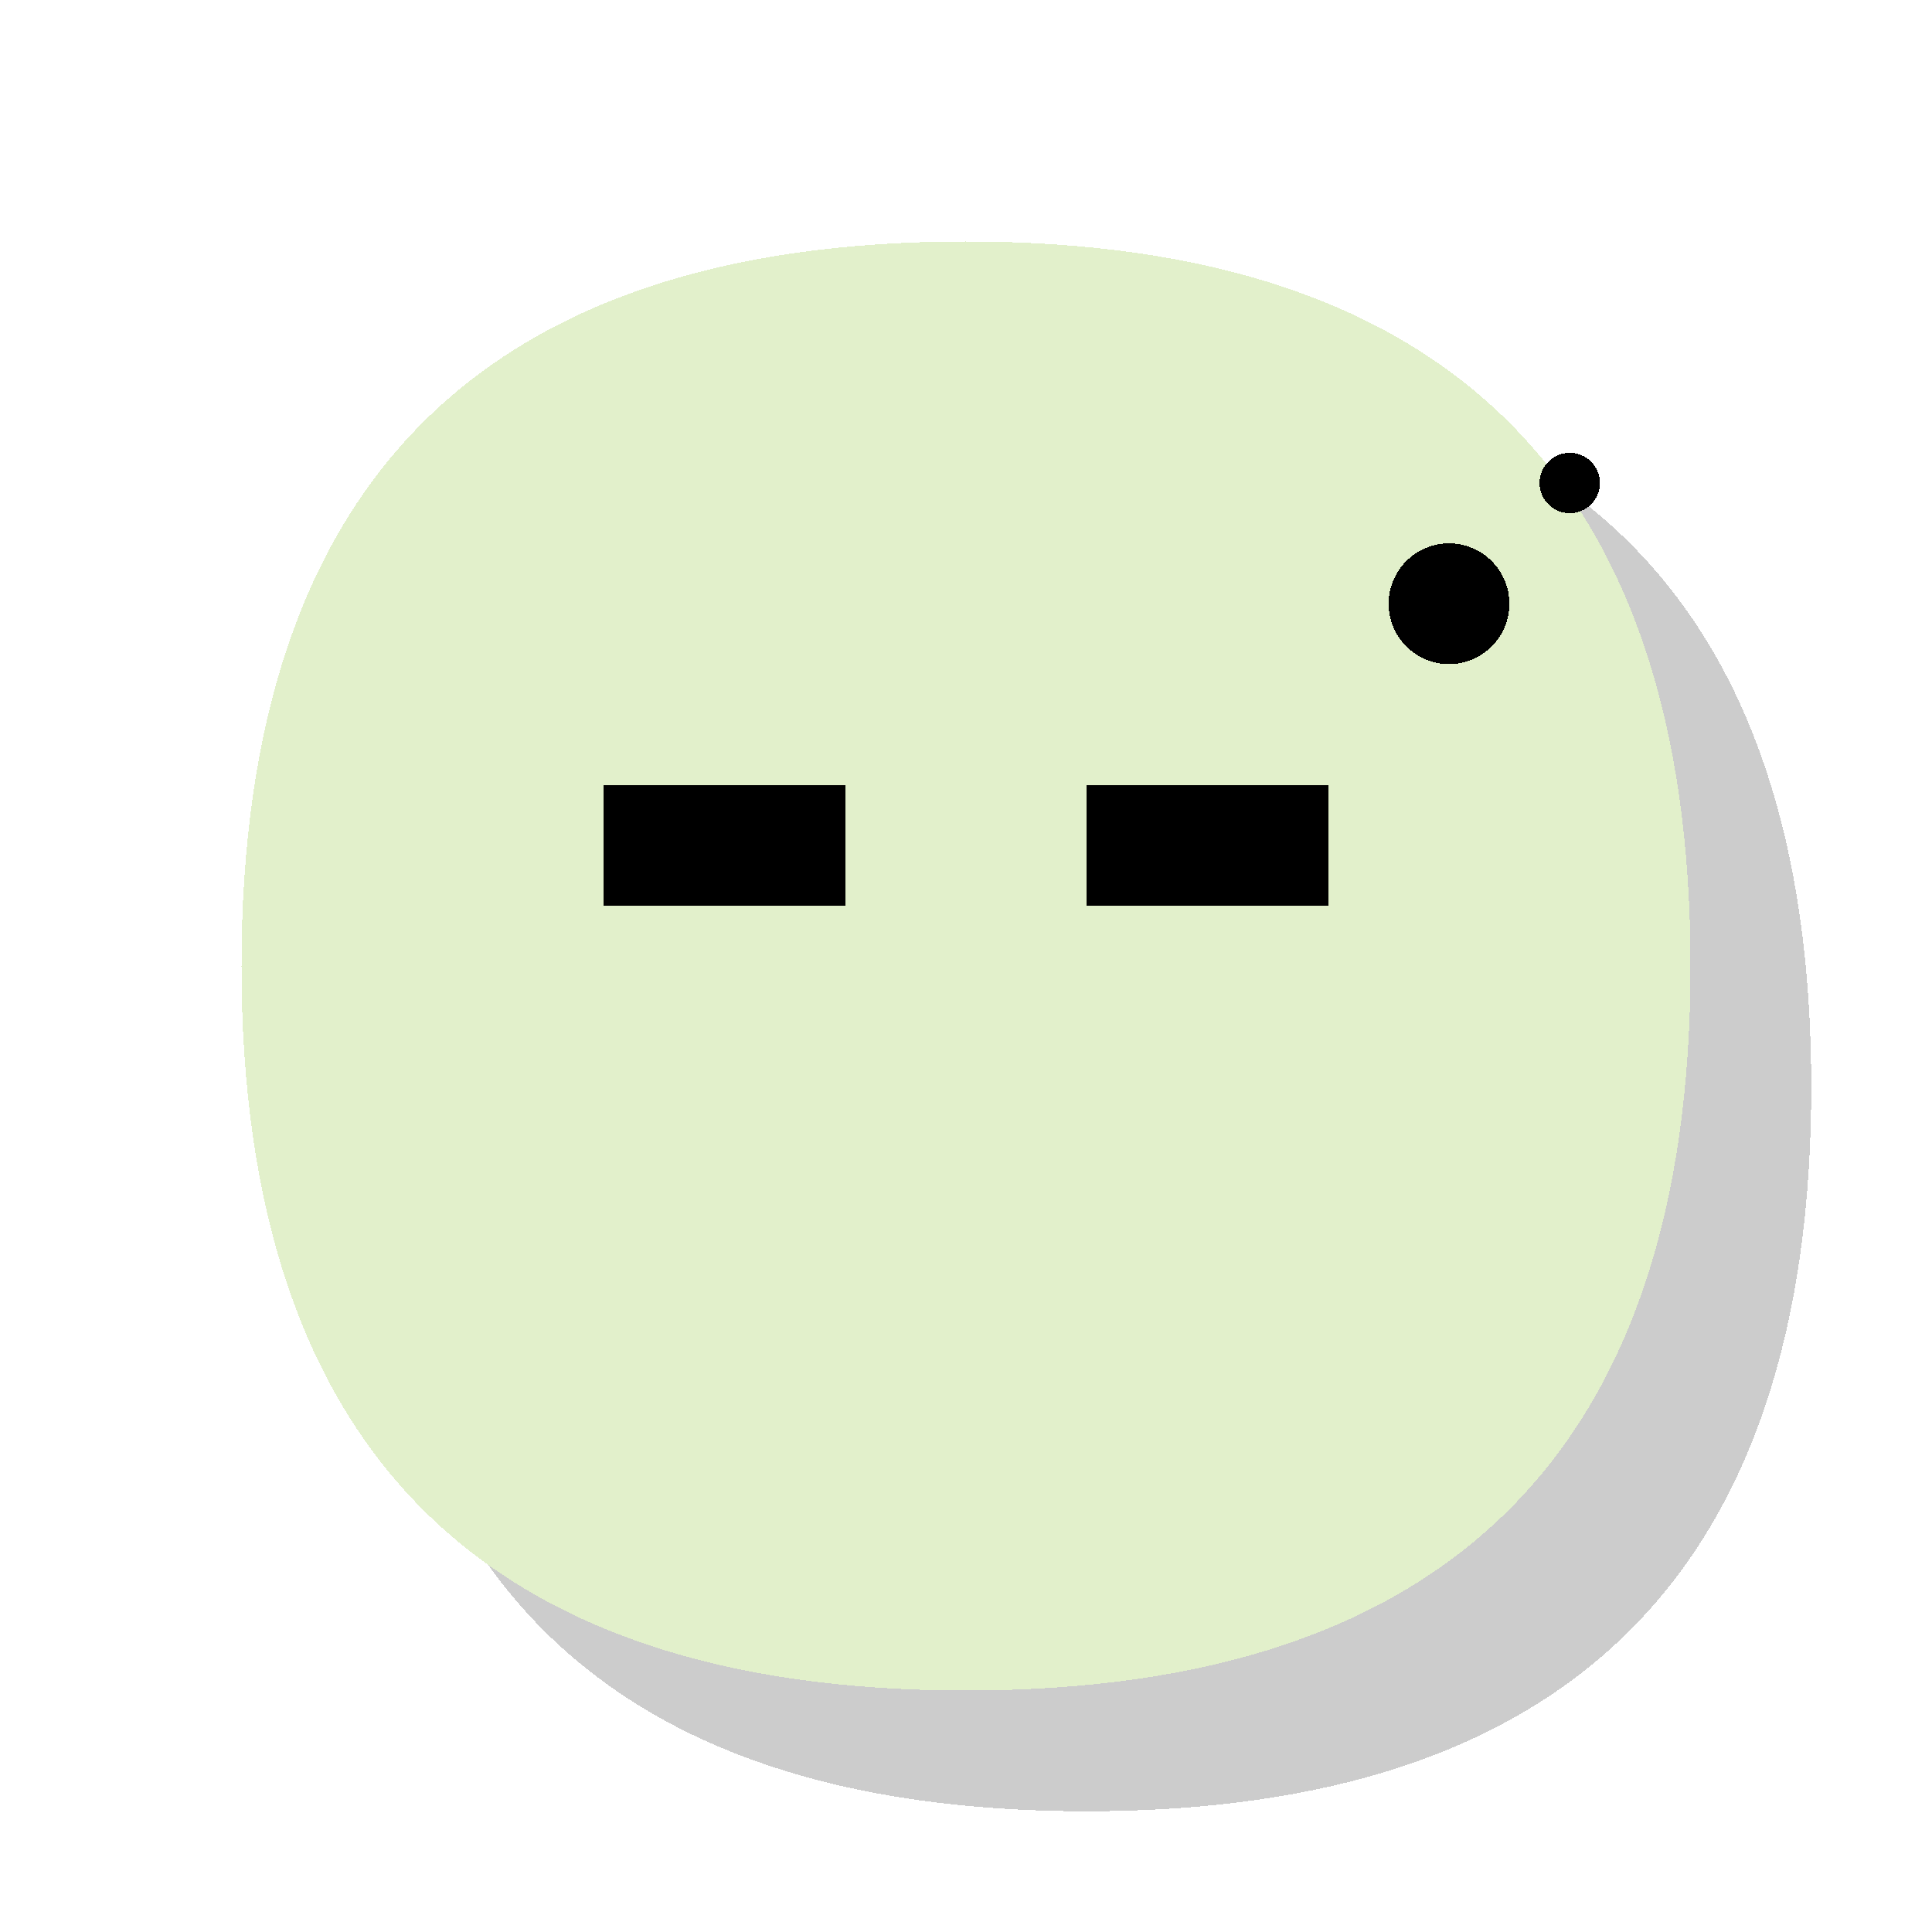
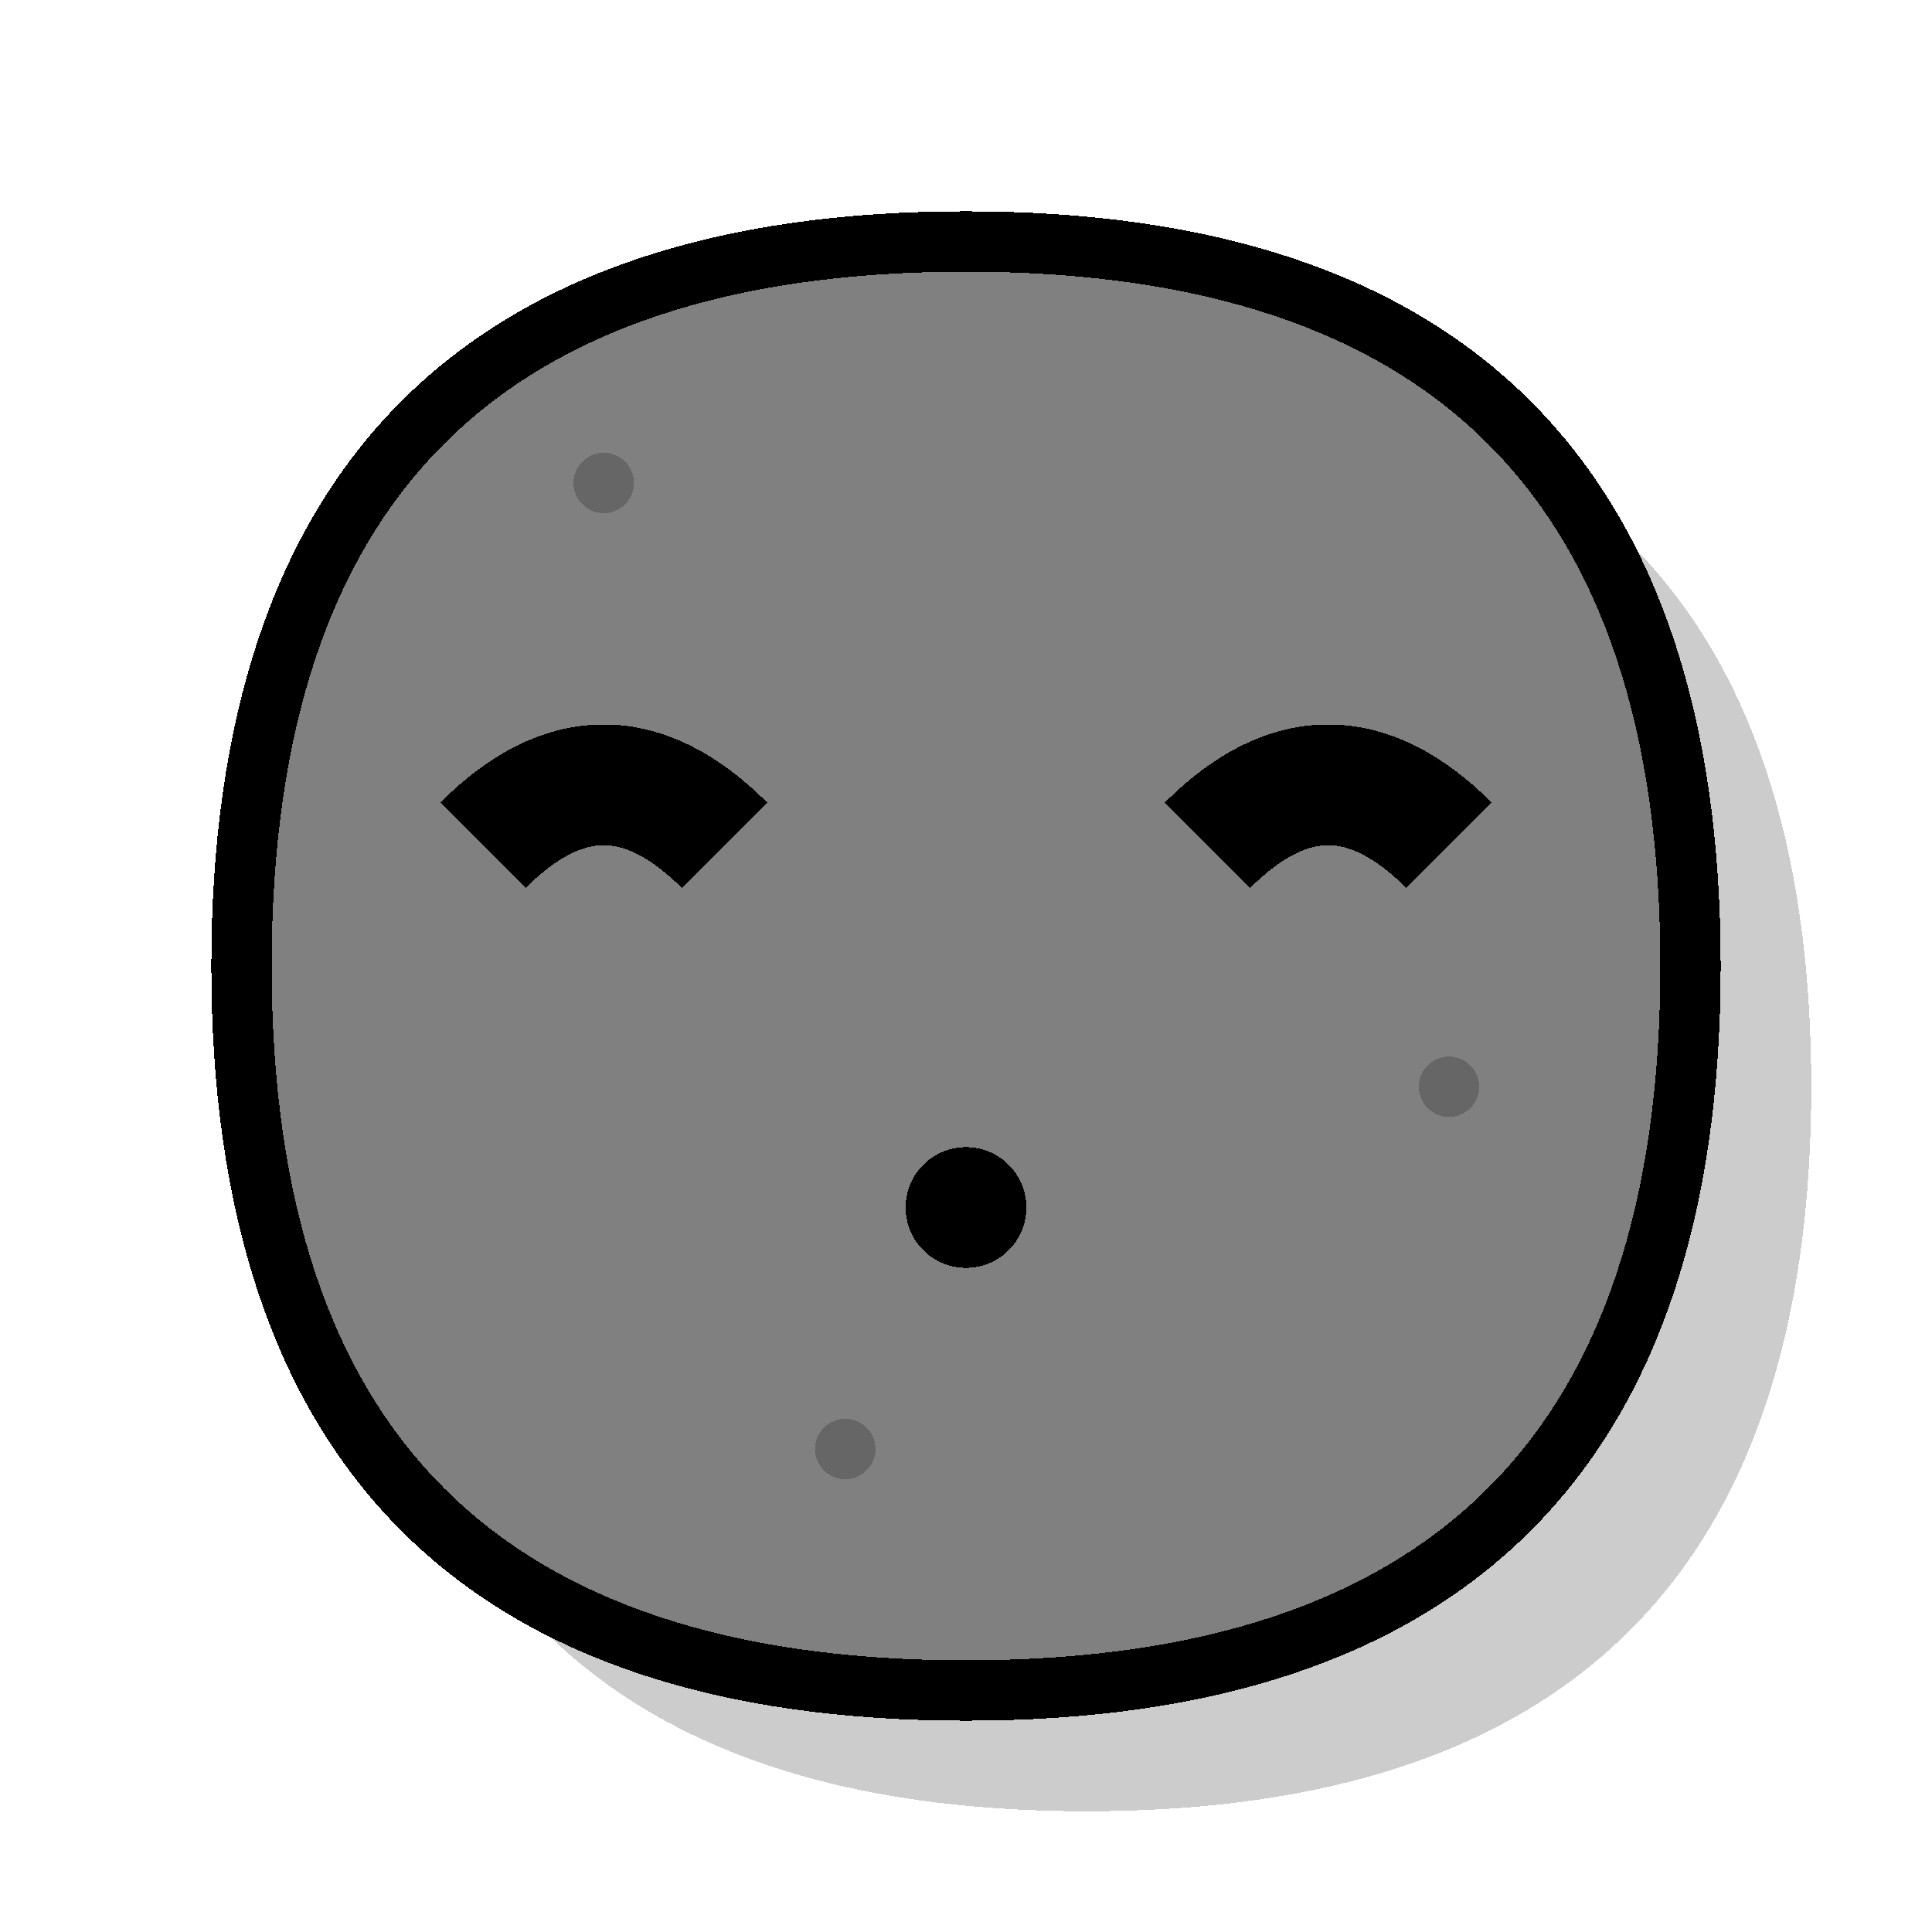
<svg xmlns="http://www.w3.org/2000/svg" width="128" height="128" viewBox="0 0 32 32" shape-rendering="crispEdges">
  <path d="M4 16 C4 8, 8 4, 16 4 C24 4, 28 8, 28 16 C28 24, 24 28, 16 28 C8 28, 4 24, 4 16 Z" transform="translate(2, 2)" fill="rgba(0,0,0,0.2)" />
-   <path d="M4 16 C4 8, 8 4, 16 4 C24 4, 28 8, 28 16 C28 24, 24 28, 16 28 C8 28, 4 24, 4 16 Z" fill="#E2F0CB" />
-   <line x1="10" y1="14" x2="14" y2="14" stroke="black" stroke-width="2" />
-   <line x1="18" y1="14" x2="22" y2="14" stroke="black" stroke-width="2" />
-   <circle cx="24" cy="10" r="1" fill="black" />
-   <circle cx="26" cy="8" r="0.5" fill="black" />
+   <path d="M4 16 C4 8, 8 4, 16 4 C24 4, 28 8, 28 16 C28 24, 24 28, 16 28 C8 28, 4 24, 4 16 Z" fill="#808080" stroke="black" stroke-width="1" />
+   <circle cx="10" cy="8" r="0.5" fill="rgba(0,0,0,0.2)" />
+   <circle cx="24" cy="18" r="0.5" fill="rgba(0,0,0,0.2)" />
+   <circle cx="14" cy="24" r="0.5" fill="rgba(0,0,0,0.2)" />
+   <path d="M8 14 Q10 12 12 14" stroke="black" stroke-width="2" fill="none" />
+   <path d="M20 14 Q22 12 24 14" stroke="black" stroke-width="2" fill="none" />
+   <circle cx="16" cy="20" r="1" fill="black" />
</svg>
